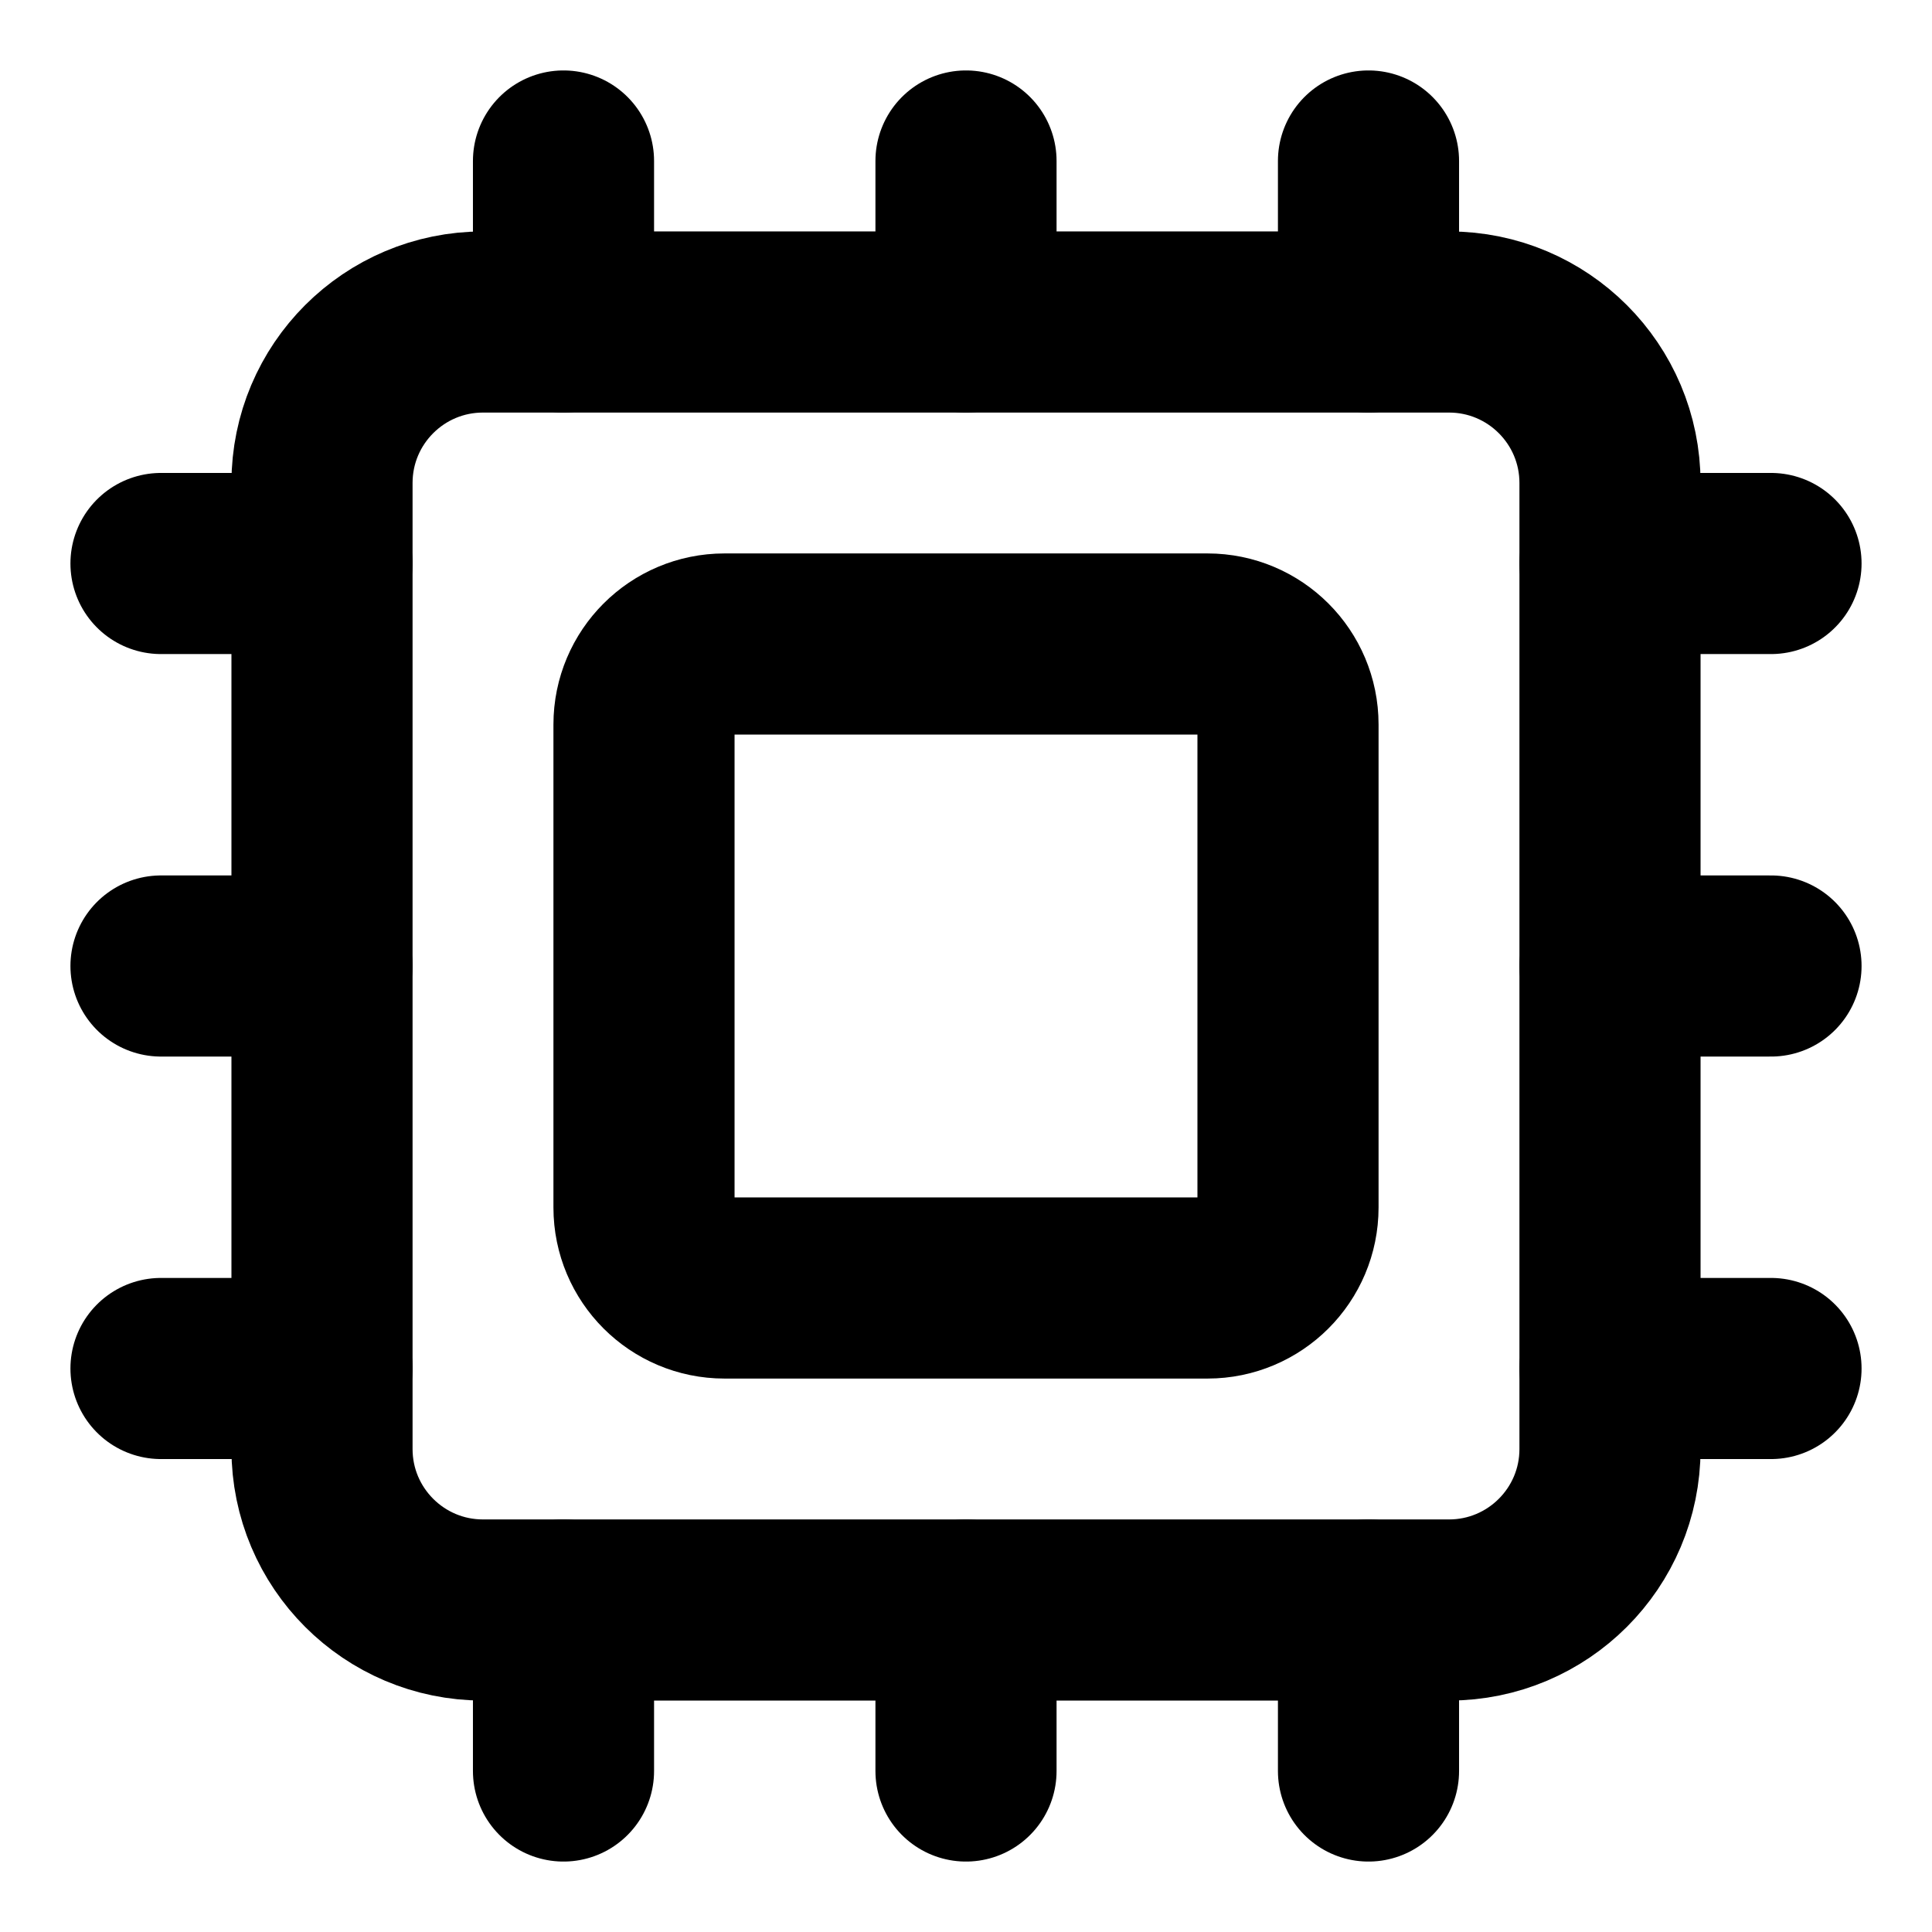
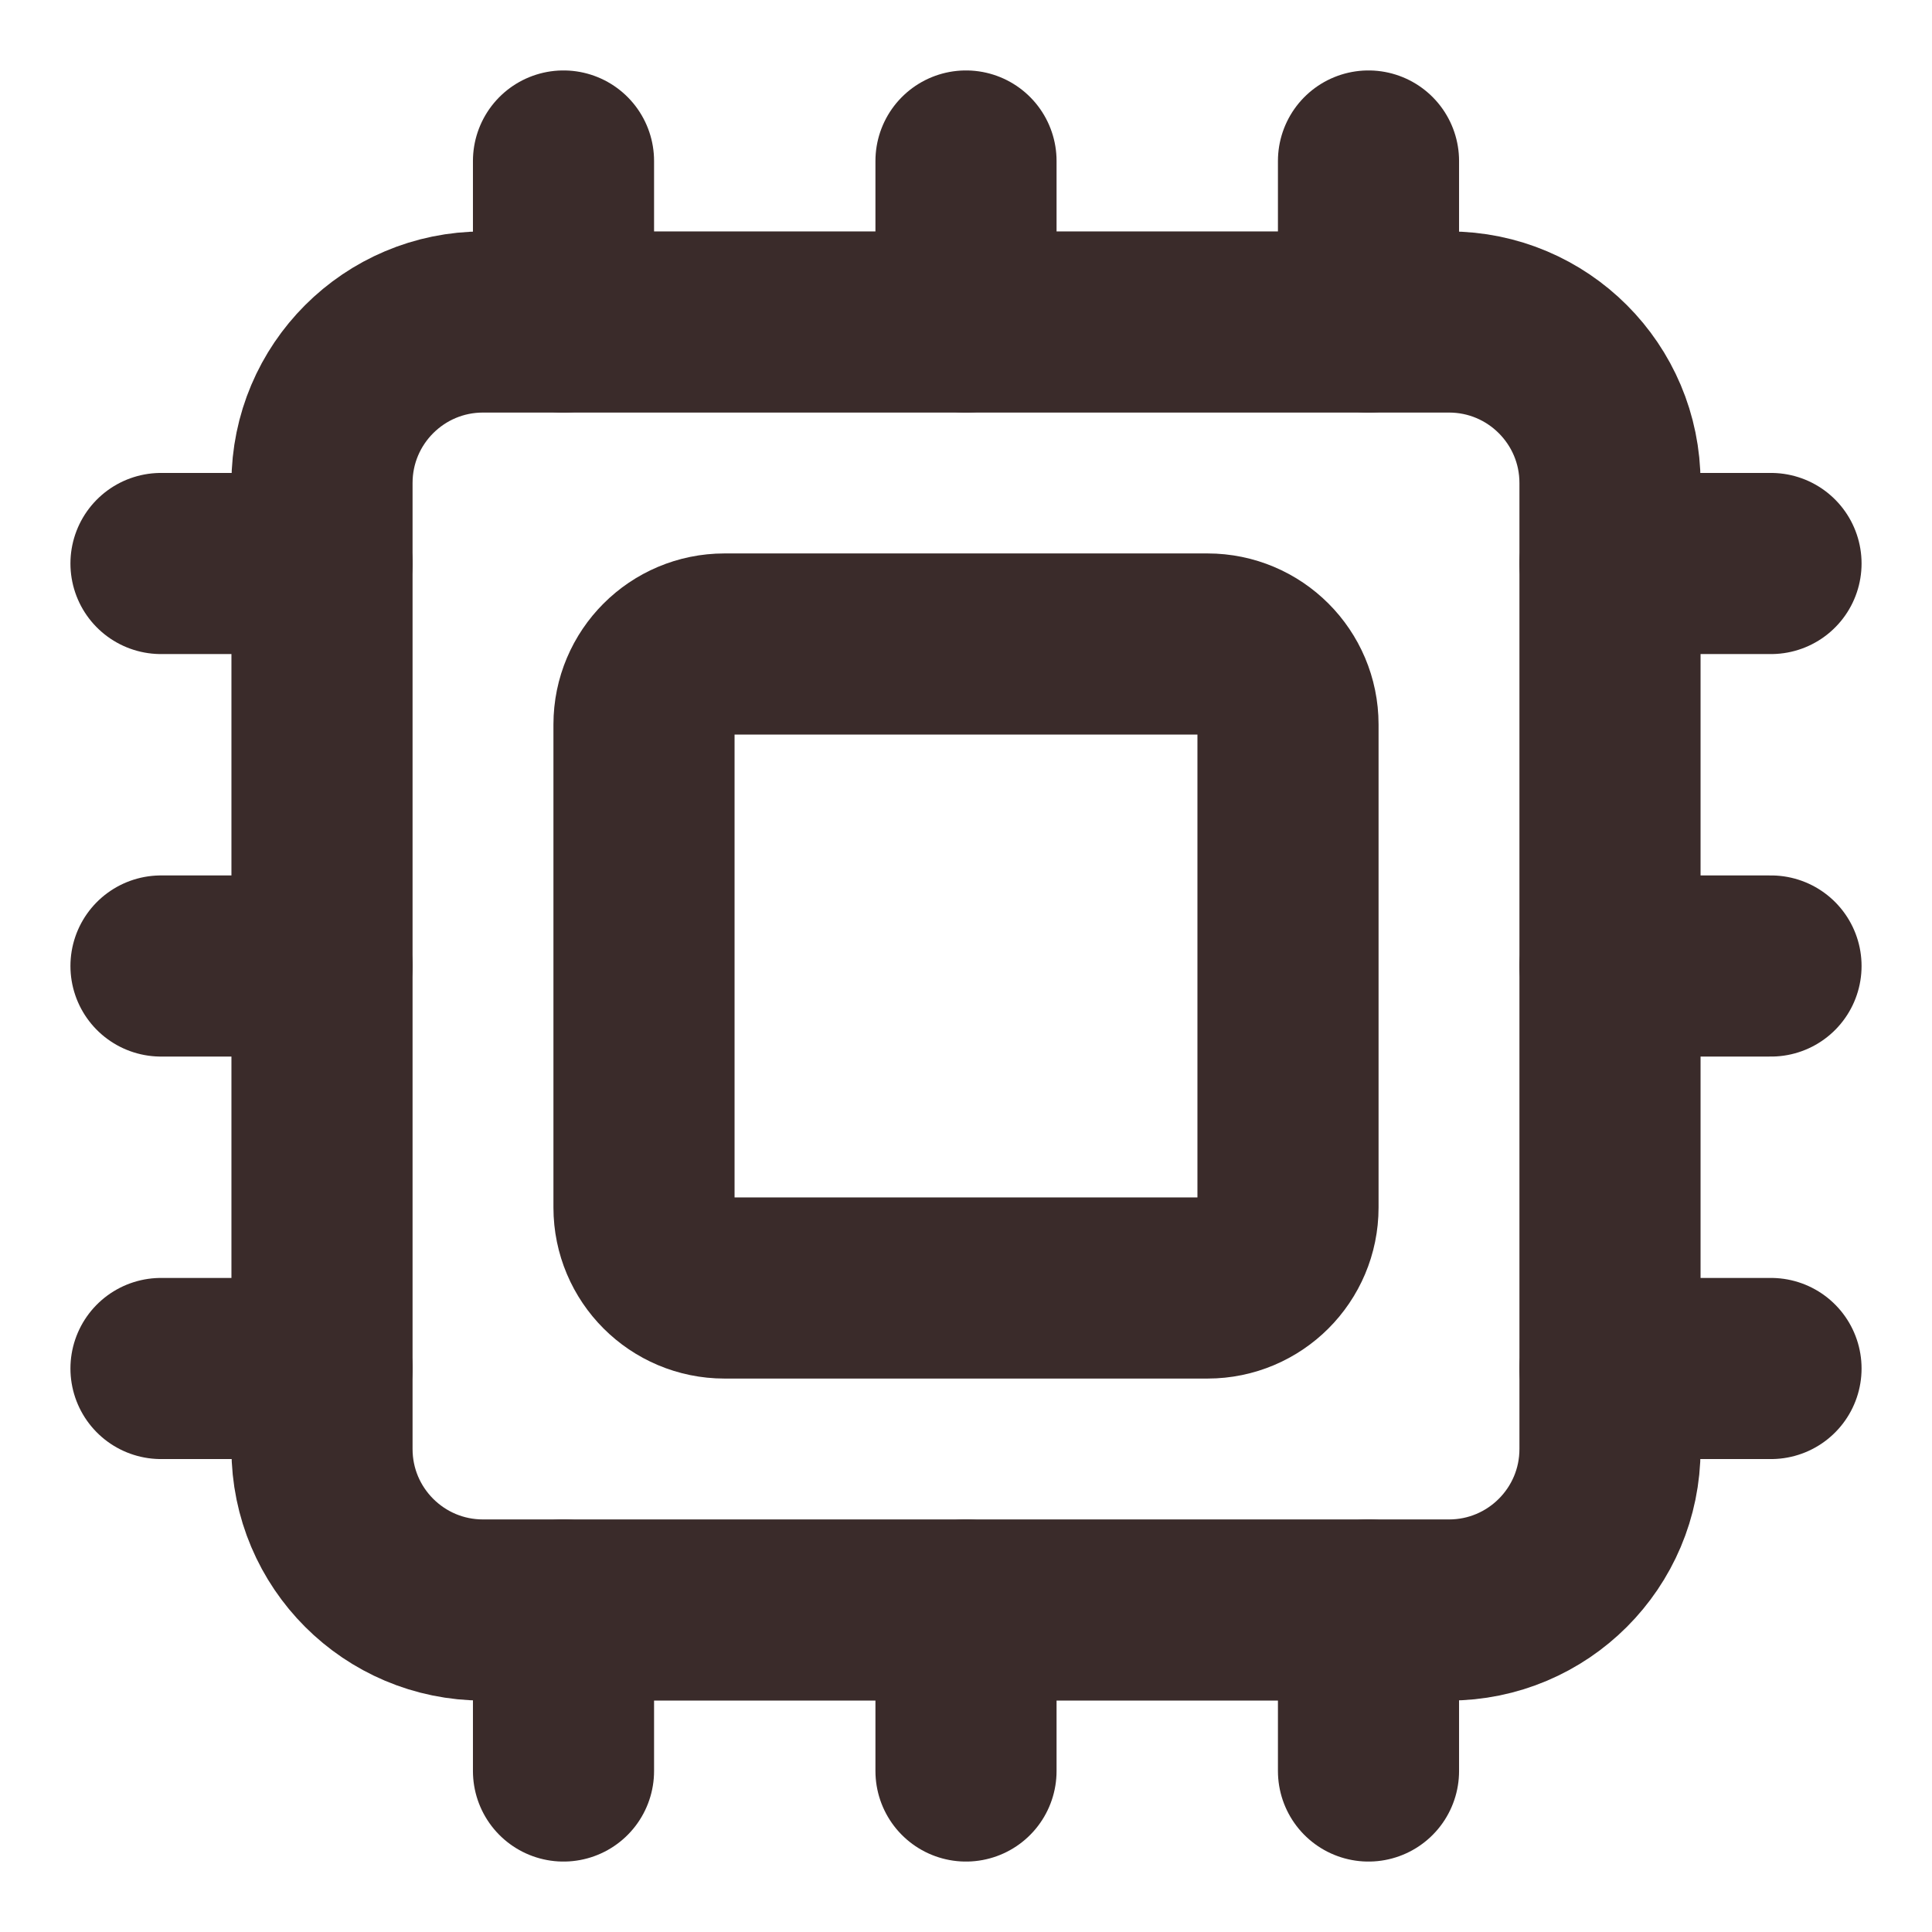
- <svg xmlns="http://www.w3.org/2000/svg" width="16" height="16" viewBox="0 0 24 24" fill="none" stroke="#000000" stroke-width="2.25" stroke-linecap="round" stroke-linejoin="round" class="lucide lucide-cpu">
+ <svg xmlns="http://www.w3.org/2000/svg" width="16" height="16" viewBox="0 0 24 24" fill="none" stroke="#3a2b2a" stroke-width="2.25" stroke-linecap="round" stroke-linejoin="round" class="lucide lucide-cpu">
  <path d="M12 20v2" />
  <path d="M12 2v2" />
  <path d="M17 20v2" />
  <path d="M17 2v2" />
  <path d="M2 12h2" />
  <path d="M2 17h2" />
  <path d="M2 7h2" />
  <path d="M20 12h2" />
  <path d="M20 17h2" />
  <path d="M20 7h2" />
  <path d="M7 20v2" />
  <path d="M7 2v2" />
  <rect x="4" y="4" width="16" height="16" rx="2" />
  <rect x="8" y="8" width="8" height="8" rx="1" />
</svg>
